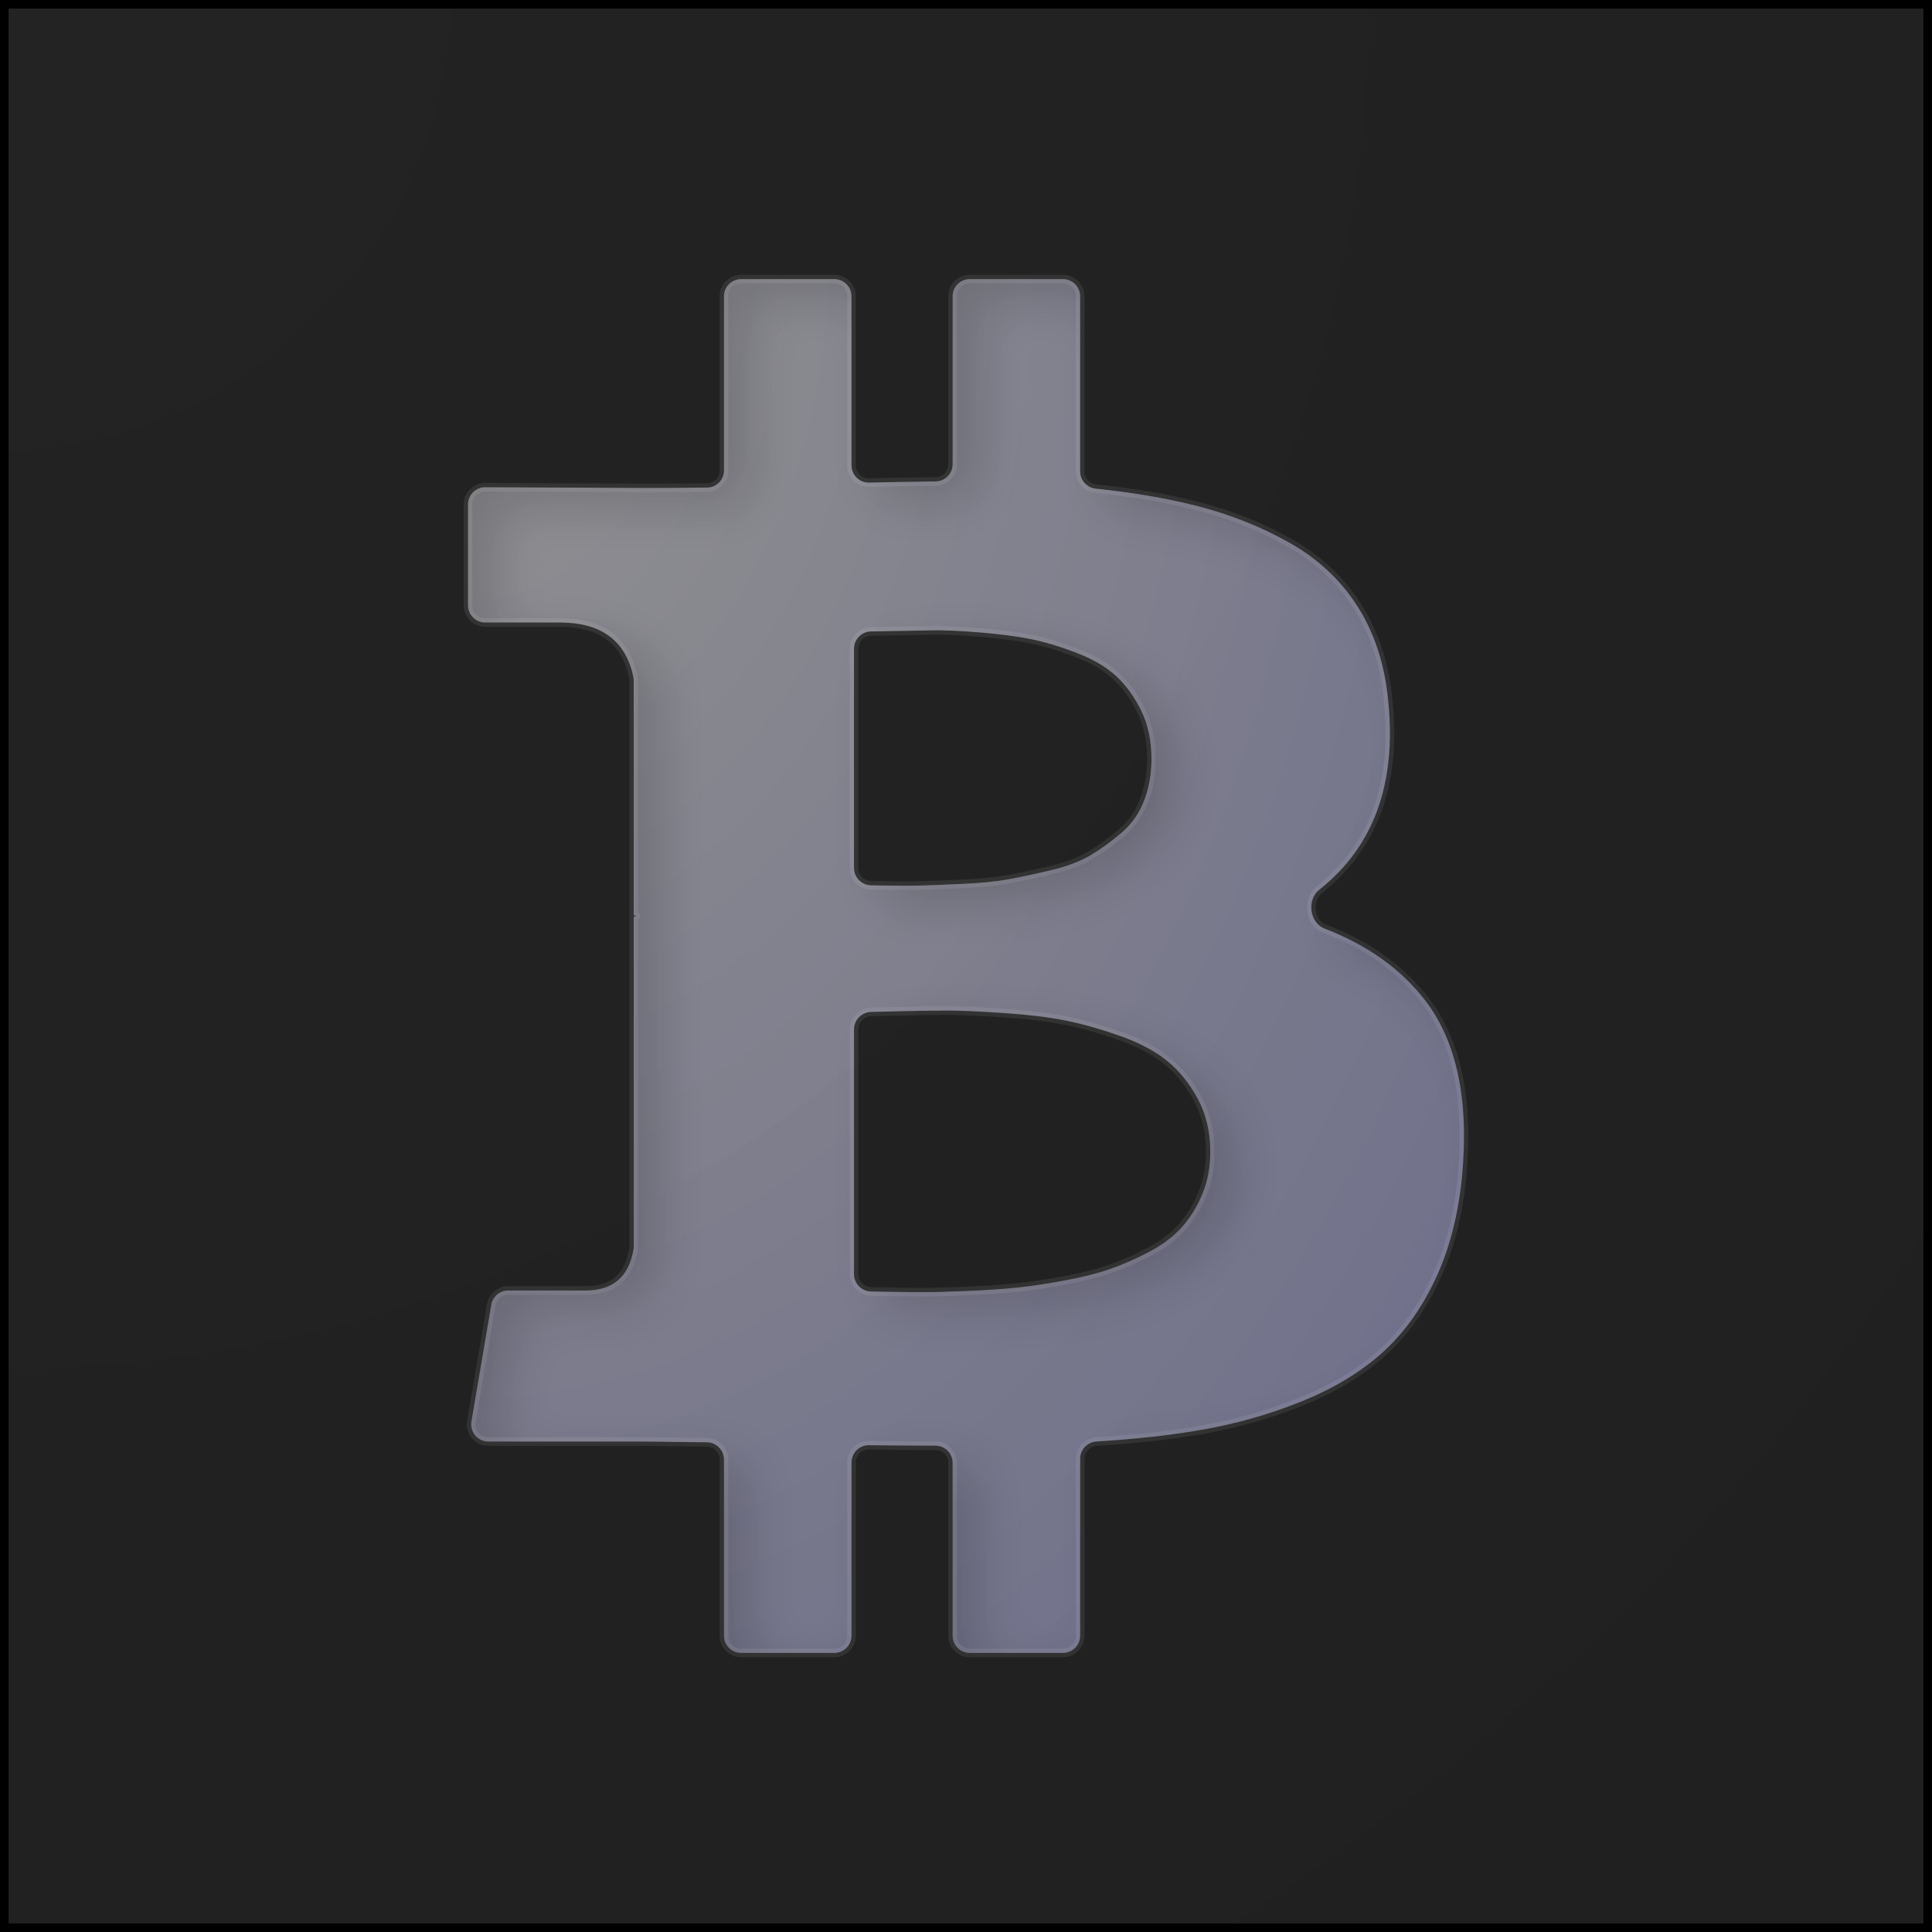
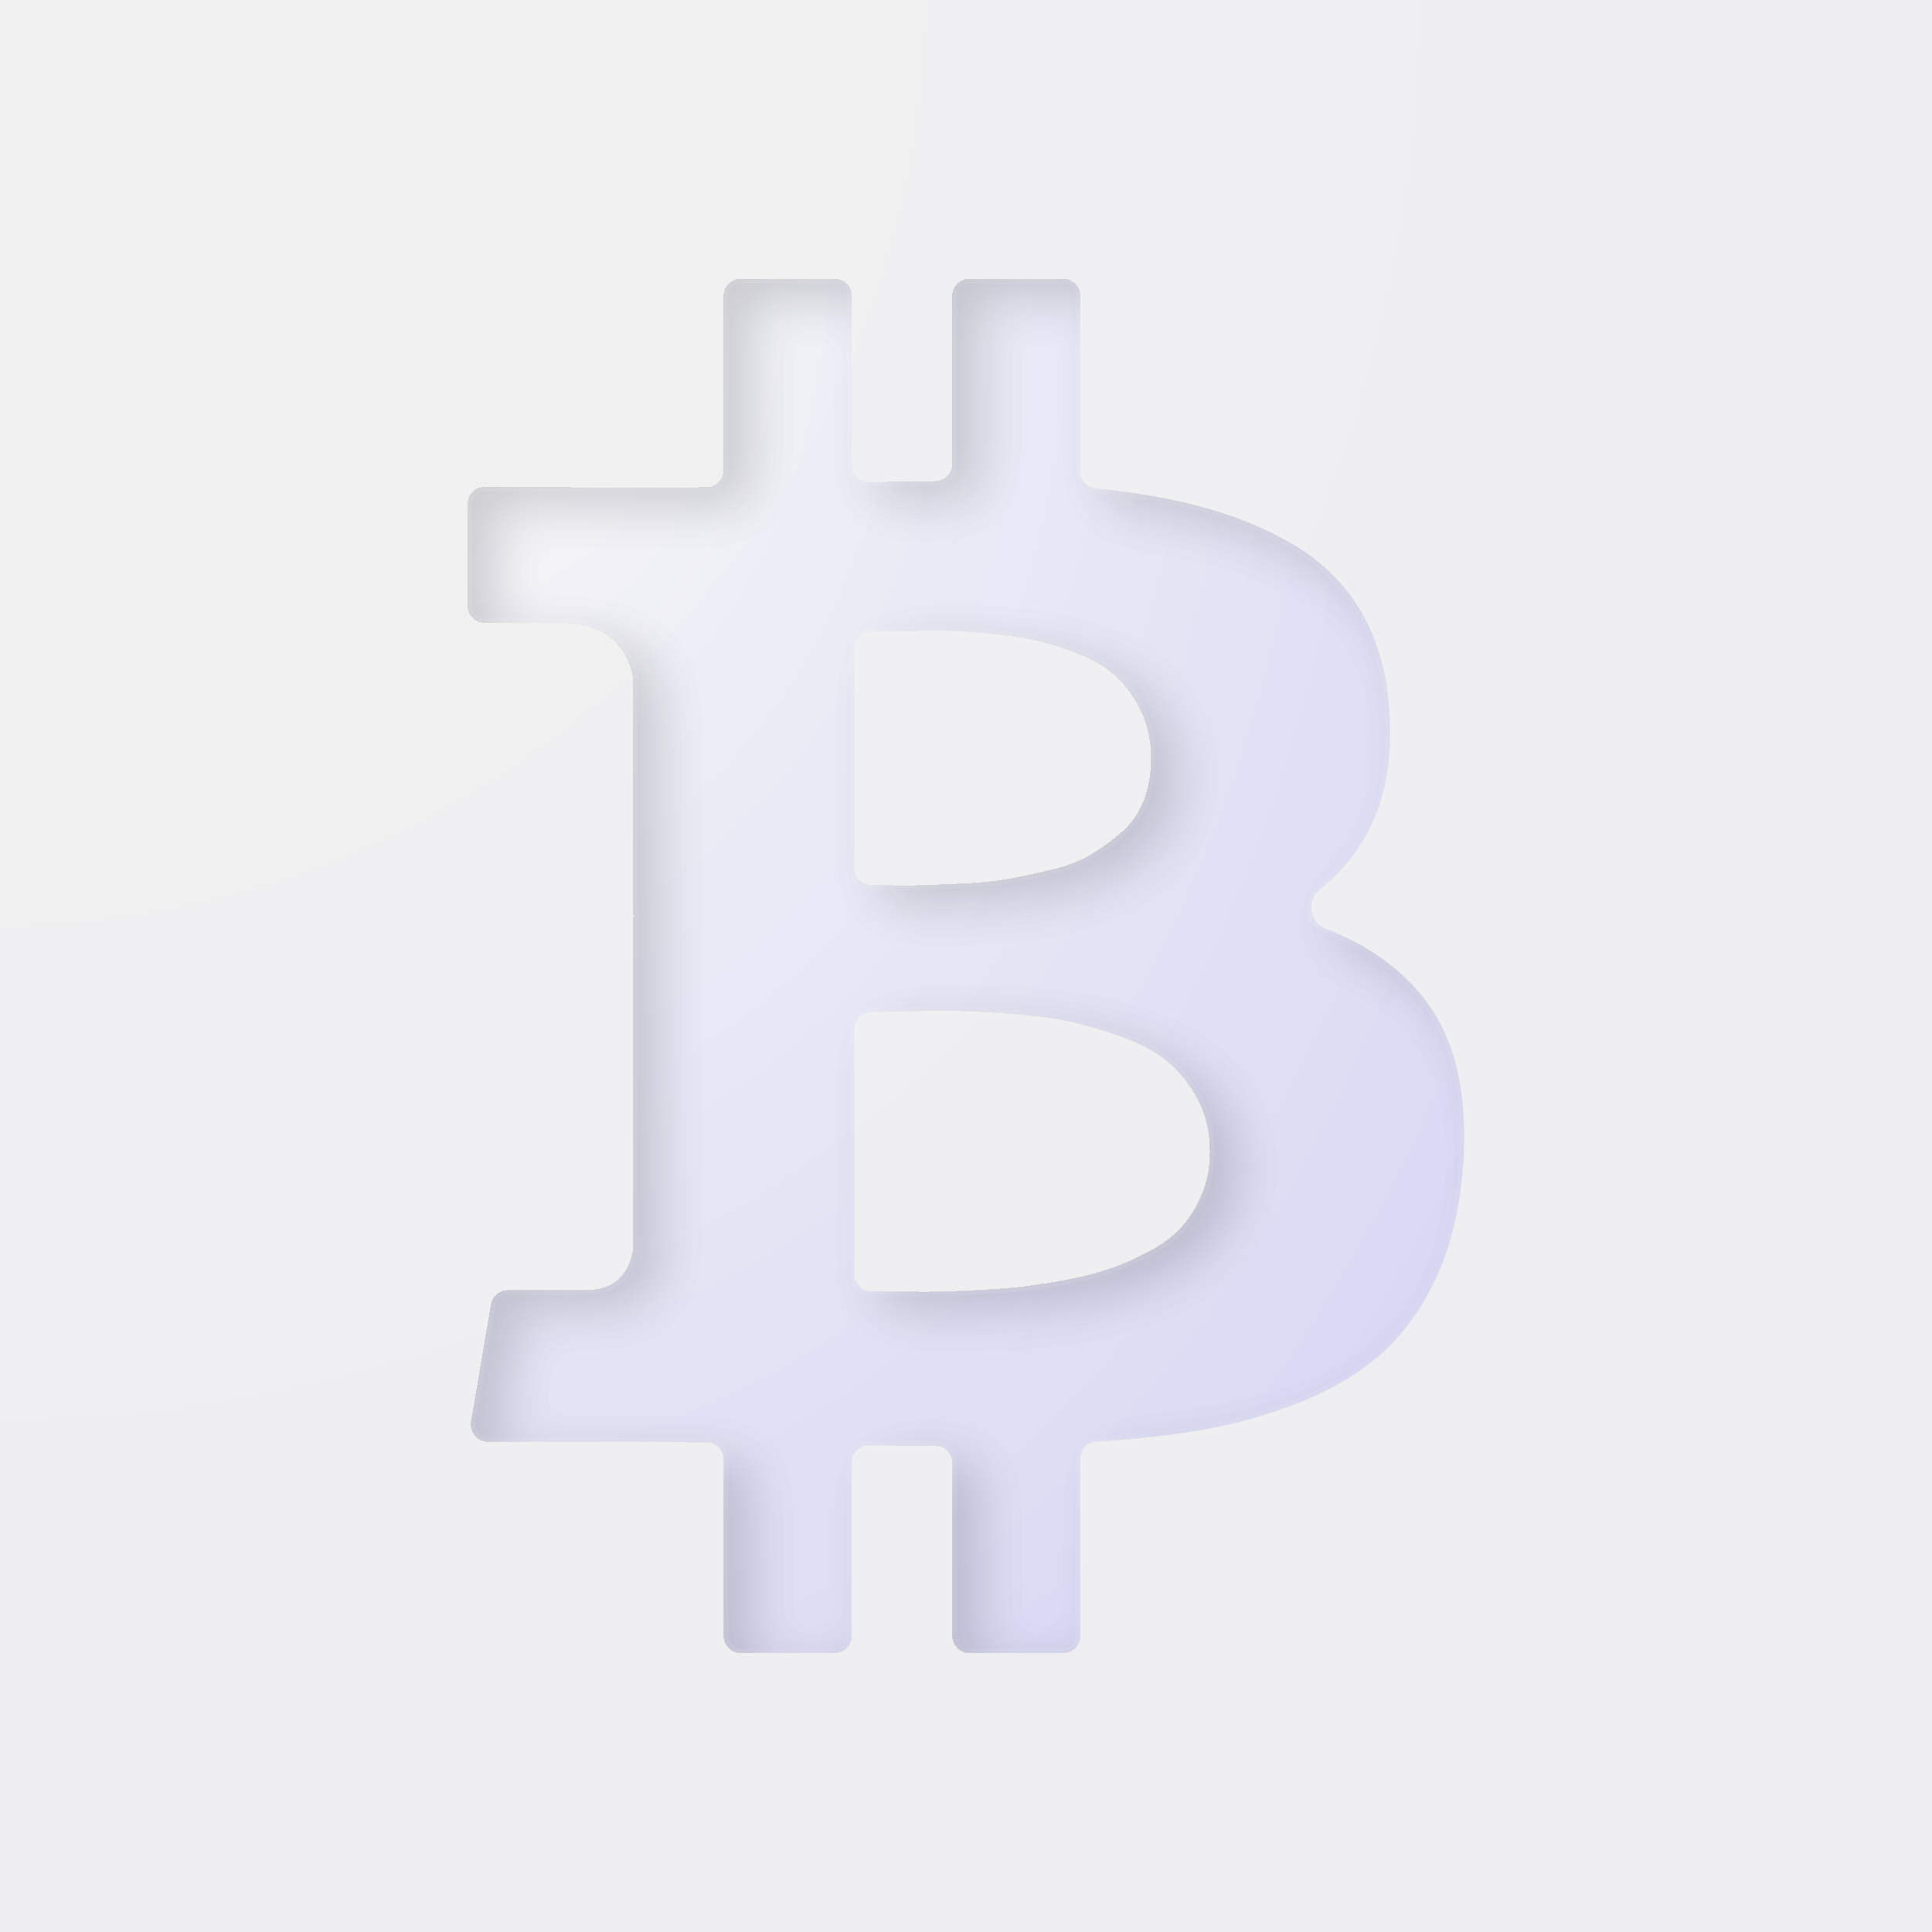
<svg xmlns="http://www.w3.org/2000/svg" width="225" height="225" viewBox="0 0 225 225" fill="none">
-   <rect x="0.5" y="0.5" width="224" height="224" fill="url(#paint0_radial_11122_21763)" />
-   <rect x="0.5" y="0.5" width="224" height="224" stroke="black" />
+   <rect width="225" height="225" fill="url(#paint0_radial_11122_21763)" fill-opacity="0.08" />
  <g filter="url(#filter0_i_11122_21763)">
-     <path d="M161.684 81.731C162.637 91.33 159.954 98.629 153.635 103.628C152.175 104.783 152.508 107.465 154.245 108.133C159.22 110.045 163.114 112.815 165.929 116.442C169.659 121.25 171.106 128.109 170.27 137.019C169.82 141.571 168.775 145.577 167.135 149.038C165.495 152.5 163.421 155.353 160.912 157.596C158.404 159.84 155.285 161.715 151.554 163.221C147.824 164.728 143.917 165.833 139.832 166.538C136.246 167.158 132.201 167.604 127.698 167.877C126.633 167.942 125.795 168.819 125.795 169.886V190.5C125.795 191.605 124.9 192.5 123.795 192.5H112.938C111.833 192.5 110.938 191.605 110.938 190.5V170.365C110.938 169.261 110.042 168.366 108.937 168.364C105.867 168.358 103.293 168.34 101.215 168.308C100.092 168.291 99.168 169.194 99.168 170.317V190.5C99.168 191.605 98.273 192.5 97.168 192.5H86.311C85.206 192.5 84.311 191.605 84.311 190.5V169.981C84.311 168.876 83.415 167.98 82.311 167.97C81.406 167.962 80.336 167.95 79.101 167.933C76.786 167.901 75.017 167.885 73.795 167.885H56.869C55.63 167.885 54.689 166.77 54.897 165.549L57.208 151.953C57.371 150.992 58.204 150.288 59.179 150.288H68.2C71.364 150.288 73.221 148.706 73.769 145.54C73.787 145.437 73.795 145.332 73.795 145.228V106.848C73.795 106.783 73.848 106.731 73.913 106.731C74.057 106.731 74.085 106.636 73.94 106.635C73.875 106.635 73.795 106.582 73.795 106.517V79.228C73.795 79.102 73.783 78.975 73.757 78.851C72.876 74.617 70.026 72.5 65.209 72.5H56.5C55.395 72.5 54.5 71.605 54.5 70.5V58.74C54.5 57.632 55.401 56.735 56.509 56.74L74.953 56.827C77.957 56.827 80.43 56.81 82.372 56.776C83.453 56.757 84.311 55.871 84.311 54.79V34.5C84.311 33.395 85.206 32.5 86.311 32.5H97.168C98.273 32.5 99.168 33.395 99.168 34.5V54.201C99.168 55.324 100.094 56.227 101.218 56.202C104.336 56.131 106.91 56.087 108.939 56.068C110.044 56.058 110.938 55.162 110.938 54.058V34.5C110.938 33.395 111.833 32.5 112.938 32.5H123.795C124.9 32.5 125.795 33.395 125.795 34.5V54.9C125.795 55.936 126.587 56.799 127.618 56.906C131.96 57.358 135.854 58.021 139.302 58.894C143.225 59.888 146.859 61.33 150.203 63.221C153.548 65.112 156.201 67.612 158.163 70.721C160.124 73.83 161.298 77.5 161.684 81.731ZM140.942 134.135C140.942 131.827 140.459 129.776 139.495 127.981C138.53 126.186 137.34 124.712 135.925 123.558C134.51 122.404 132.661 121.426 130.378 120.625C128.095 119.824 125.988 119.231 124.059 118.846C122.129 118.462 119.749 118.173 116.92 117.981C114.09 117.788 111.871 117.692 110.263 117.692C108.655 117.692 106.581 117.724 104.04 117.788C103.014 117.814 102.153 117.835 101.457 117.85C100.353 117.875 99.457 118.78 99.457 119.885V148.385C99.457 149.489 100.353 150.39 101.457 150.407C101.913 150.414 102.436 150.423 103.027 150.433C104.892 150.465 106.436 150.481 107.658 150.481C108.88 150.481 110.584 150.433 112.771 150.337C114.958 150.24 116.839 150.112 118.415 149.952C119.991 149.792 121.824 149.519 123.914 149.135C126.004 148.75 127.789 148.301 129.268 147.788C130.748 147.276 132.275 146.603 133.851 145.769C135.427 144.936 136.697 143.974 137.662 142.885C138.626 141.795 139.414 140.513 140.025 139.038C140.636 137.564 140.942 135.929 140.942 134.135ZM134.092 88.365C134.092 86.25 133.69 84.375 132.886 82.74C132.082 81.106 131.101 79.76 129.944 78.702C128.786 77.644 127.242 76.747 125.313 76.01C123.383 75.272 121.615 74.744 120.007 74.423C118.399 74.103 116.421 73.846 114.074 73.654C111.726 73.462 109.861 73.381 108.478 73.413C107.095 73.445 105.359 73.478 103.268 73.51C102.574 73.52 101.97 73.529 101.457 73.536C100.352 73.552 99.457 74.453 99.457 75.558V101.077C99.457 102.181 100.352 103.086 101.457 103.103C101.846 103.109 102.289 103.117 102.786 103.125C104.683 103.157 106.179 103.157 107.272 103.125C108.365 103.093 109.973 103.029 112.096 102.933C114.218 102.837 115.987 102.66 117.402 102.404C118.817 102.147 120.473 101.795 122.37 101.346C124.268 100.897 125.827 100.304 127.049 99.567C128.271 98.83 129.461 97.965 130.619 96.971C131.777 95.978 132.645 94.744 133.224 93.269C133.803 91.795 134.092 90.16 134.092 88.365Z" fill="url(#paint1_radial_11122_21763)" fill-opacity="0.5" />
+     <path d="M161.684 81.731C162.637 91.33 159.953 98.629 153.635 103.628C152.175 104.783 152.508 107.465 154.245 108.133C159.22 110.045 163.114 112.815 165.929 116.442C169.659 121.25 171.106 128.109 170.27 137.019C169.82 141.571 168.775 145.577 167.135 149.038C165.495 152.5 163.421 155.353 160.912 157.596C158.404 159.84 155.285 161.715 151.554 163.221C147.824 164.728 143.917 165.833 139.832 166.538C136.246 167.158 132.201 167.604 127.698 167.877C126.633 167.942 125.795 168.819 125.795 169.886V190.5C125.795 191.605 124.9 192.5 123.795 192.5H112.938C111.833 192.5 110.938 191.605 110.938 190.5V170.365C110.938 169.261 110.042 168.366 108.937 168.364C105.867 168.358 103.293 168.34 101.215 168.308C100.092 168.291 99.168 169.194 99.168 170.317V190.5C99.168 191.605 98.273 192.5 97.168 192.5H86.311C85.206 192.5 84.311 191.605 84.311 190.5V169.981C84.311 168.876 83.415 167.98 82.311 167.97C81.406 167.962 80.336 167.95 79.101 167.933C76.786 167.901 75.017 167.885 73.795 167.885H56.869C55.63 167.885 54.689 166.77 54.897 165.549L57.208 151.953C57.371 150.992 58.204 150.288 59.179 150.288H68.2C71.364 150.288 73.221 148.706 73.769 145.54C73.787 145.437 73.795 145.332 73.795 145.228V106.848C73.795 106.783 73.848 106.731 73.913 106.731C74.057 106.731 74.085 106.636 73.94 106.635C73.875 106.635 73.795 106.582 73.795 106.517V79.228C73.795 79.102 73.783 78.975 73.757 78.851C72.876 74.617 70.026 72.5 65.209 72.5H56.5C55.395 72.5 54.5 71.605 54.5 70.5V58.74C54.5 57.632 55.401 56.735 56.509 56.74L74.953 56.827C77.957 56.827 80.43 56.81 82.372 56.776C83.453 56.757 84.311 55.871 84.311 54.79V34.5C84.311 33.395 85.206 32.5 86.311 32.5H97.168C98.273 32.5 99.168 33.395 99.168 34.5V54.201C99.168 55.324 100.094 56.227 101.218 56.202C104.336 56.131 106.91 56.087 108.939 56.068C110.044 56.058 110.938 55.162 110.938 54.058V34.5C110.938 33.395 111.833 32.5 112.938 32.5H123.795C124.9 32.5 125.795 33.395 125.795 34.5V54.9C125.795 55.936 126.587 56.799 127.618 56.906C131.96 57.358 135.854 58.021 139.302 58.894C143.225 59.888 146.859 61.33 150.203 63.221C153.548 65.112 156.201 67.612 158.163 70.721C160.124 73.83 161.298 77.5 161.684 81.731ZM140.942 134.135C140.942 131.827 140.459 129.776 139.495 127.981C138.53 126.186 137.34 124.712 135.925 123.558C134.51 122.404 132.661 121.426 130.378 120.625C128.095 119.824 125.988 119.231 124.059 118.846C122.129 118.462 119.749 118.173 116.92 117.981C114.09 117.788 111.871 117.692 110.263 117.692C108.655 117.692 106.581 117.724 104.04 117.788C103.014 117.814 102.153 117.835 101.457 117.85C100.353 117.875 99.457 118.78 99.457 119.885V148.385C99.457 149.489 100.353 150.39 101.457 150.407C101.913 150.414 102.436 150.423 103.027 150.433C104.892 150.465 106.436 150.481 107.658 150.481C108.88 150.481 110.584 150.433 112.771 150.337C114.958 150.24 116.839 150.112 118.415 149.952C119.991 149.792 121.824 149.519 123.914 149.135C126.004 148.75 127.789 148.301 129.268 147.788C130.748 147.276 132.275 146.603 133.851 145.769C135.427 144.936 136.697 143.974 137.662 142.885C138.626 141.795 139.414 140.513 140.025 139.038C140.636 137.564 140.942 135.929 140.942 134.135ZM134.092 88.365C134.092 86.25 133.69 84.375 132.886 82.74C132.082 81.106 131.101 79.76 129.944 78.702C128.786 77.644 127.242 76.747 125.313 76.01C123.383 75.272 121.615 74.744 120.007 74.423C118.399 74.103 116.421 73.846 114.074 73.654C111.726 73.462 109.861 73.381 108.478 73.413C107.095 73.445 105.359 73.478 103.268 73.51C102.574 73.52 101.97 73.529 101.457 73.536C100.352 73.552 99.457 74.453 99.457 75.558V101.077C99.457 102.181 100.352 103.086 101.457 103.103C101.846 103.109 102.289 103.117 102.786 103.125C104.683 103.157 106.179 103.157 107.272 103.125C108.365 103.093 109.973 103.029 112.096 102.933C114.218 102.837 115.987 102.66 117.402 102.404C118.817 102.147 120.473 101.795 122.37 101.346C124.268 100.897 125.827 100.304 127.049 99.567C128.271 98.83 129.461 97.965 130.619 96.971C131.777 95.978 132.645 94.744 133.224 93.269C133.803 91.795 134.092 90.16 134.092 88.365Z" fill="url(#paint1_radial_11122_21763)" fill-opacity="0.5" />
  </g>
-   <path d="M161.684 81.731C162.637 91.33 159.954 98.629 153.635 103.628C152.175 104.783 152.508 107.465 154.245 108.133C159.22 110.045 163.114 112.815 165.929 116.442C169.659 121.25 171.106 128.109 170.27 137.019C169.82 141.571 168.775 145.577 167.135 149.038C165.495 152.5 163.421 155.353 160.912 157.596C158.404 159.84 155.285 161.715 151.554 163.221C147.824 164.728 143.917 165.833 139.832 166.538C136.246 167.158 132.201 167.604 127.698 167.877C126.633 167.942 125.795 168.819 125.795 169.886V190.5C125.795 191.605 124.9 192.5 123.795 192.5H112.938C111.833 192.5 110.938 191.605 110.938 190.5V170.365C110.938 169.261 110.042 168.366 108.937 168.364C105.867 168.358 103.293 168.34 101.215 168.308C100.092 168.291 99.168 169.194 99.168 170.317V190.5C99.168 191.605 98.273 192.5 97.168 192.5H86.311C85.206 192.5 84.311 191.605 84.311 190.5V169.981C84.311 168.876 83.415 167.98 82.311 167.97C81.406 167.962 80.336 167.95 79.101 167.933C76.786 167.901 75.017 167.885 73.795 167.885H56.869C55.63 167.885 54.689 166.77 54.897 165.549L57.208 151.953C57.371 150.992 58.204 150.288 59.179 150.288H68.2C71.364 150.288 73.221 148.706 73.769 145.54C73.787 145.437 73.795 145.332 73.795 145.228V106.848C73.795 106.783 73.848 106.731 73.913 106.731C74.057 106.731 74.085 106.636 73.94 106.635C73.875 106.635 73.795 106.582 73.795 106.517V79.228C73.795 79.102 73.783 78.975 73.757 78.851C72.876 74.617 70.026 72.5 65.209 72.5H56.5C55.395 72.5 54.5 71.605 54.5 70.5V58.74C54.5 57.632 55.401 56.735 56.509 56.74L74.953 56.827C77.957 56.827 80.43 56.81 82.372 56.776C83.453 56.757 84.311 55.871 84.311 54.79V34.5C84.311 33.395 85.206 32.5 86.311 32.5H97.168C98.273 32.5 99.168 33.395 99.168 34.5V54.201C99.168 55.324 100.094 56.227 101.218 56.202C104.336 56.131 106.91 56.087 108.939 56.068C110.044 56.058 110.938 55.162 110.938 54.058V34.5C110.938 33.395 111.833 32.5 112.938 32.5H123.795C124.9 32.5 125.795 33.395 125.795 34.5V54.9C125.795 55.936 126.587 56.799 127.618 56.906C131.96 57.358 135.854 58.021 139.302 58.894C143.225 59.888 146.859 61.33 150.203 63.221C153.548 65.112 156.201 67.612 158.163 70.721C160.124 73.83 161.298 77.5 161.684 81.731ZM140.942 134.135C140.942 131.827 140.459 129.776 139.495 127.981C138.53 126.186 137.34 124.712 135.925 123.558C134.51 122.404 132.661 121.426 130.378 120.625C128.095 119.824 125.988 119.231 124.059 118.846C122.129 118.462 119.749 118.173 116.92 117.981C114.09 117.788 111.871 117.692 110.263 117.692C108.655 117.692 106.581 117.724 104.04 117.788C103.014 117.814 102.153 117.835 101.457 117.85C100.353 117.875 99.457 118.78 99.457 119.885V148.385C99.457 149.489 100.353 150.39 101.457 150.407C101.913 150.414 102.436 150.423 103.027 150.433C104.892 150.465 106.436 150.481 107.658 150.481C108.88 150.481 110.584 150.433 112.771 150.337C114.958 150.24 116.839 150.112 118.415 149.952C119.991 149.792 121.824 149.519 123.914 149.135C126.004 148.75 127.789 148.301 129.268 147.788C130.748 147.276 132.275 146.603 133.851 145.769C135.427 144.936 136.697 143.974 137.662 142.885C138.626 141.795 139.414 140.513 140.025 139.038C140.636 137.564 140.942 135.929 140.942 134.135ZM134.092 88.365C134.092 86.25 133.69 84.375 132.886 82.74C132.082 81.106 131.101 79.76 129.944 78.702C128.786 77.644 127.242 76.747 125.313 76.01C123.383 75.272 121.615 74.744 120.007 74.423C118.399 74.103 116.421 73.846 114.074 73.654C111.726 73.462 109.861 73.381 108.478 73.413C107.095 73.445 105.359 73.478 103.268 73.51C102.574 73.52 101.97 73.529 101.457 73.536C100.352 73.552 99.457 74.453 99.457 75.558V101.077C99.457 102.181 100.352 103.086 101.457 103.103C101.846 103.109 102.289 103.117 102.786 103.125C104.683 103.157 106.179 103.157 107.272 103.125C108.365 103.093 109.973 103.029 112.096 102.933C114.218 102.837 115.987 102.66 117.402 102.404C118.817 102.147 120.473 101.795 122.37 101.346C124.268 100.897 125.827 100.304 127.049 99.567C128.271 98.83 129.461 97.965 130.619 96.971C131.777 95.978 132.645 94.744 133.224 93.269C133.803 91.795 134.092 90.16 134.092 88.365Z" stroke="white" stroke-opacity="0.08" />
+   <path d="M161.684 81.731C162.637 91.33 159.953 98.629 153.635 103.628C152.175 104.783 152.508 107.465 154.245 108.133C159.22 110.045 163.114 112.815 165.929 116.442C169.659 121.25 171.106 128.109 170.27 137.019C169.82 141.571 168.775 145.577 167.135 149.038C165.495 152.5 163.421 155.353 160.912 157.596C158.404 159.84 155.285 161.715 151.554 163.221C147.824 164.728 143.917 165.833 139.832 166.538C136.246 167.158 132.201 167.604 127.698 167.877C126.633 167.942 125.795 168.819 125.795 169.886V190.5C125.795 191.605 124.9 192.5 123.795 192.5H112.938C111.833 192.5 110.938 191.605 110.938 190.5V170.365C110.938 169.261 110.042 168.366 108.937 168.364C105.867 168.358 103.293 168.34 101.215 168.308C100.092 168.291 99.168 169.194 99.168 170.317V190.5C99.168 191.605 98.273 192.5 97.168 192.5H86.311C85.206 192.5 84.311 191.605 84.311 190.5V169.981C84.311 168.876 83.415 167.98 82.311 167.97C81.406 167.962 80.336 167.95 79.101 167.933C76.786 167.901 75.017 167.885 73.795 167.885H56.869C55.63 167.885 54.689 166.77 54.897 165.549L57.208 151.953C57.371 150.992 58.204 150.288 59.179 150.288H68.2C71.364 150.288 73.221 148.706 73.769 145.54C73.787 145.437 73.795 145.332 73.795 145.228V106.848C73.795 106.783 73.848 106.731 73.913 106.731C74.057 106.731 74.085 106.636 73.94 106.635C73.875 106.635 73.795 106.582 73.795 106.517V79.228C73.795 79.102 73.783 78.975 73.757 78.851C72.876 74.617 70.026 72.5 65.209 72.5H56.5C55.395 72.5 54.5 71.605 54.5 70.5V58.74C54.5 57.632 55.401 56.735 56.509 56.74L74.953 56.827C77.957 56.827 80.43 56.81 82.372 56.776C83.453 56.757 84.311 55.871 84.311 54.79V34.5C84.311 33.395 85.206 32.5 86.311 32.5H97.168C98.273 32.5 99.168 33.395 99.168 34.5V54.201C99.168 55.324 100.094 56.227 101.218 56.202C104.336 56.131 106.91 56.087 108.939 56.068C110.044 56.058 110.938 55.162 110.938 54.058V34.5C110.938 33.395 111.833 32.5 112.938 32.5H123.795C124.9 32.5 125.795 33.395 125.795 34.5V54.9C125.795 55.936 126.587 56.799 127.618 56.906C131.96 57.358 135.854 58.021 139.302 58.894C143.225 59.888 146.859 61.33 150.203 63.221C153.548 65.112 156.201 67.612 158.163 70.721C160.124 73.83 161.298 77.5 161.684 81.731ZM140.942 134.135C140.942 131.827 140.459 129.776 139.495 127.981C138.53 126.186 137.34 124.712 135.925 123.558C134.51 122.404 132.661 121.426 130.378 120.625C128.095 119.824 125.988 119.231 124.059 118.846C122.129 118.462 119.749 118.173 116.92 117.981C114.09 117.788 111.871 117.692 110.263 117.692C108.655 117.692 106.581 117.724 104.04 117.788C103.014 117.814 102.153 117.835 101.457 117.85C100.353 117.875 99.457 118.78 99.457 119.885V148.385C99.457 149.489 100.353 150.39 101.457 150.407C101.913 150.414 102.436 150.423 103.027 150.433C104.892 150.465 106.436 150.481 107.658 150.481C108.88 150.481 110.584 150.433 112.771 150.337C114.958 150.24 116.839 150.112 118.415 149.952C119.991 149.792 121.824 149.519 123.914 149.135C126.004 148.75 127.789 148.301 129.268 147.788C130.748 147.276 132.275 146.603 133.851 145.769C135.427 144.936 136.697 143.974 137.662 142.885C138.626 141.795 139.414 140.513 140.025 139.038C140.636 137.564 140.942 135.929 140.942 134.135ZM134.092 88.365C134.092 86.25 133.69 84.375 132.886 82.74C132.082 81.106 131.101 79.76 129.944 78.702C128.786 77.644 127.242 76.747 125.313 76.01C123.383 75.272 121.615 74.744 120.007 74.423C118.399 74.103 116.421 73.846 114.074 73.654C111.726 73.462 109.861 73.381 108.478 73.413C107.095 73.445 105.359 73.478 103.268 73.51C102.574 73.52 101.97 73.529 101.457 73.536C100.352 73.552 99.457 74.453 99.457 75.558V101.077C99.457 102.181 100.352 103.086 101.457 103.103C101.846 103.109 102.289 103.117 102.786 103.125C104.683 103.157 106.179 103.157 107.272 103.125C108.365 103.093 109.973 103.029 112.096 102.933C114.218 102.837 115.987 102.66 117.402 102.404C118.817 102.147 120.473 101.795 122.37 101.346C124.268 100.897 125.827 100.304 127.049 99.567C128.271 98.83 129.461 97.965 130.619 96.971C131.777 95.978 132.645 94.744 133.224 93.269C133.803 91.795 134.092 90.16 134.092 88.365Z" stroke="white" stroke-opacity="0.08" />
  <defs>
    <filter id="filter0_i_11122_21763" x="54" y="32" width="120" height="163" filterUnits="userSpaceOnUse" color-interpolation-filters="sRGB">
      <feFlood flood-opacity="0" result="BackgroundImageFix" />
      <feBlend mode="normal" in="SourceGraphic" in2="BackgroundImageFix" result="shape" />
      <feColorMatrix in="SourceAlpha" type="matrix" values="0 0 0 0 0 0 0 0 0 0 0 0 0 0 0 0 0 0 127 0" result="hardAlpha" />
      <feOffset dx="3" dy="2" />
      <feGaussianBlur stdDeviation="3" />
      <feComposite in2="hardAlpha" operator="arithmetic" k2="-1" k3="1" />
      <feColorMatrix type="matrix" values="0 0 0 0 0 0 0 0 0 0 0 0 0 0 0 0 0 0 0.16 0" />
      <feBlend mode="normal" in2="shape" result="effect1_innerShadow_11122_21763" />
    </filter>
    <radialGradient id="paint0_radial_11122_21763" cx="0" cy="0" r="1" gradientUnits="userSpaceOnUse" gradientTransform="rotate(45) scale(318.198)">
-       <stop stop-color="#232323" />
-       <stop offset="1" stop-color="#202020" />
+       <stop stop-color="white" />
+       <stop offset="1" stop-color="#B9B9F6" />
    </radialGradient>
    <radialGradient id="paint1_radial_11122_21763" cx="0" cy="0" r="1" gradientTransform="matrix(116 160 -116 160 54.5 32.5)" gradientUnits="userSpaceOnUse">
      <stop stop-color="white" />
      <stop offset="1" stop-color="#B9B9F6" />
    </radialGradient>
  </defs>
</svg>
